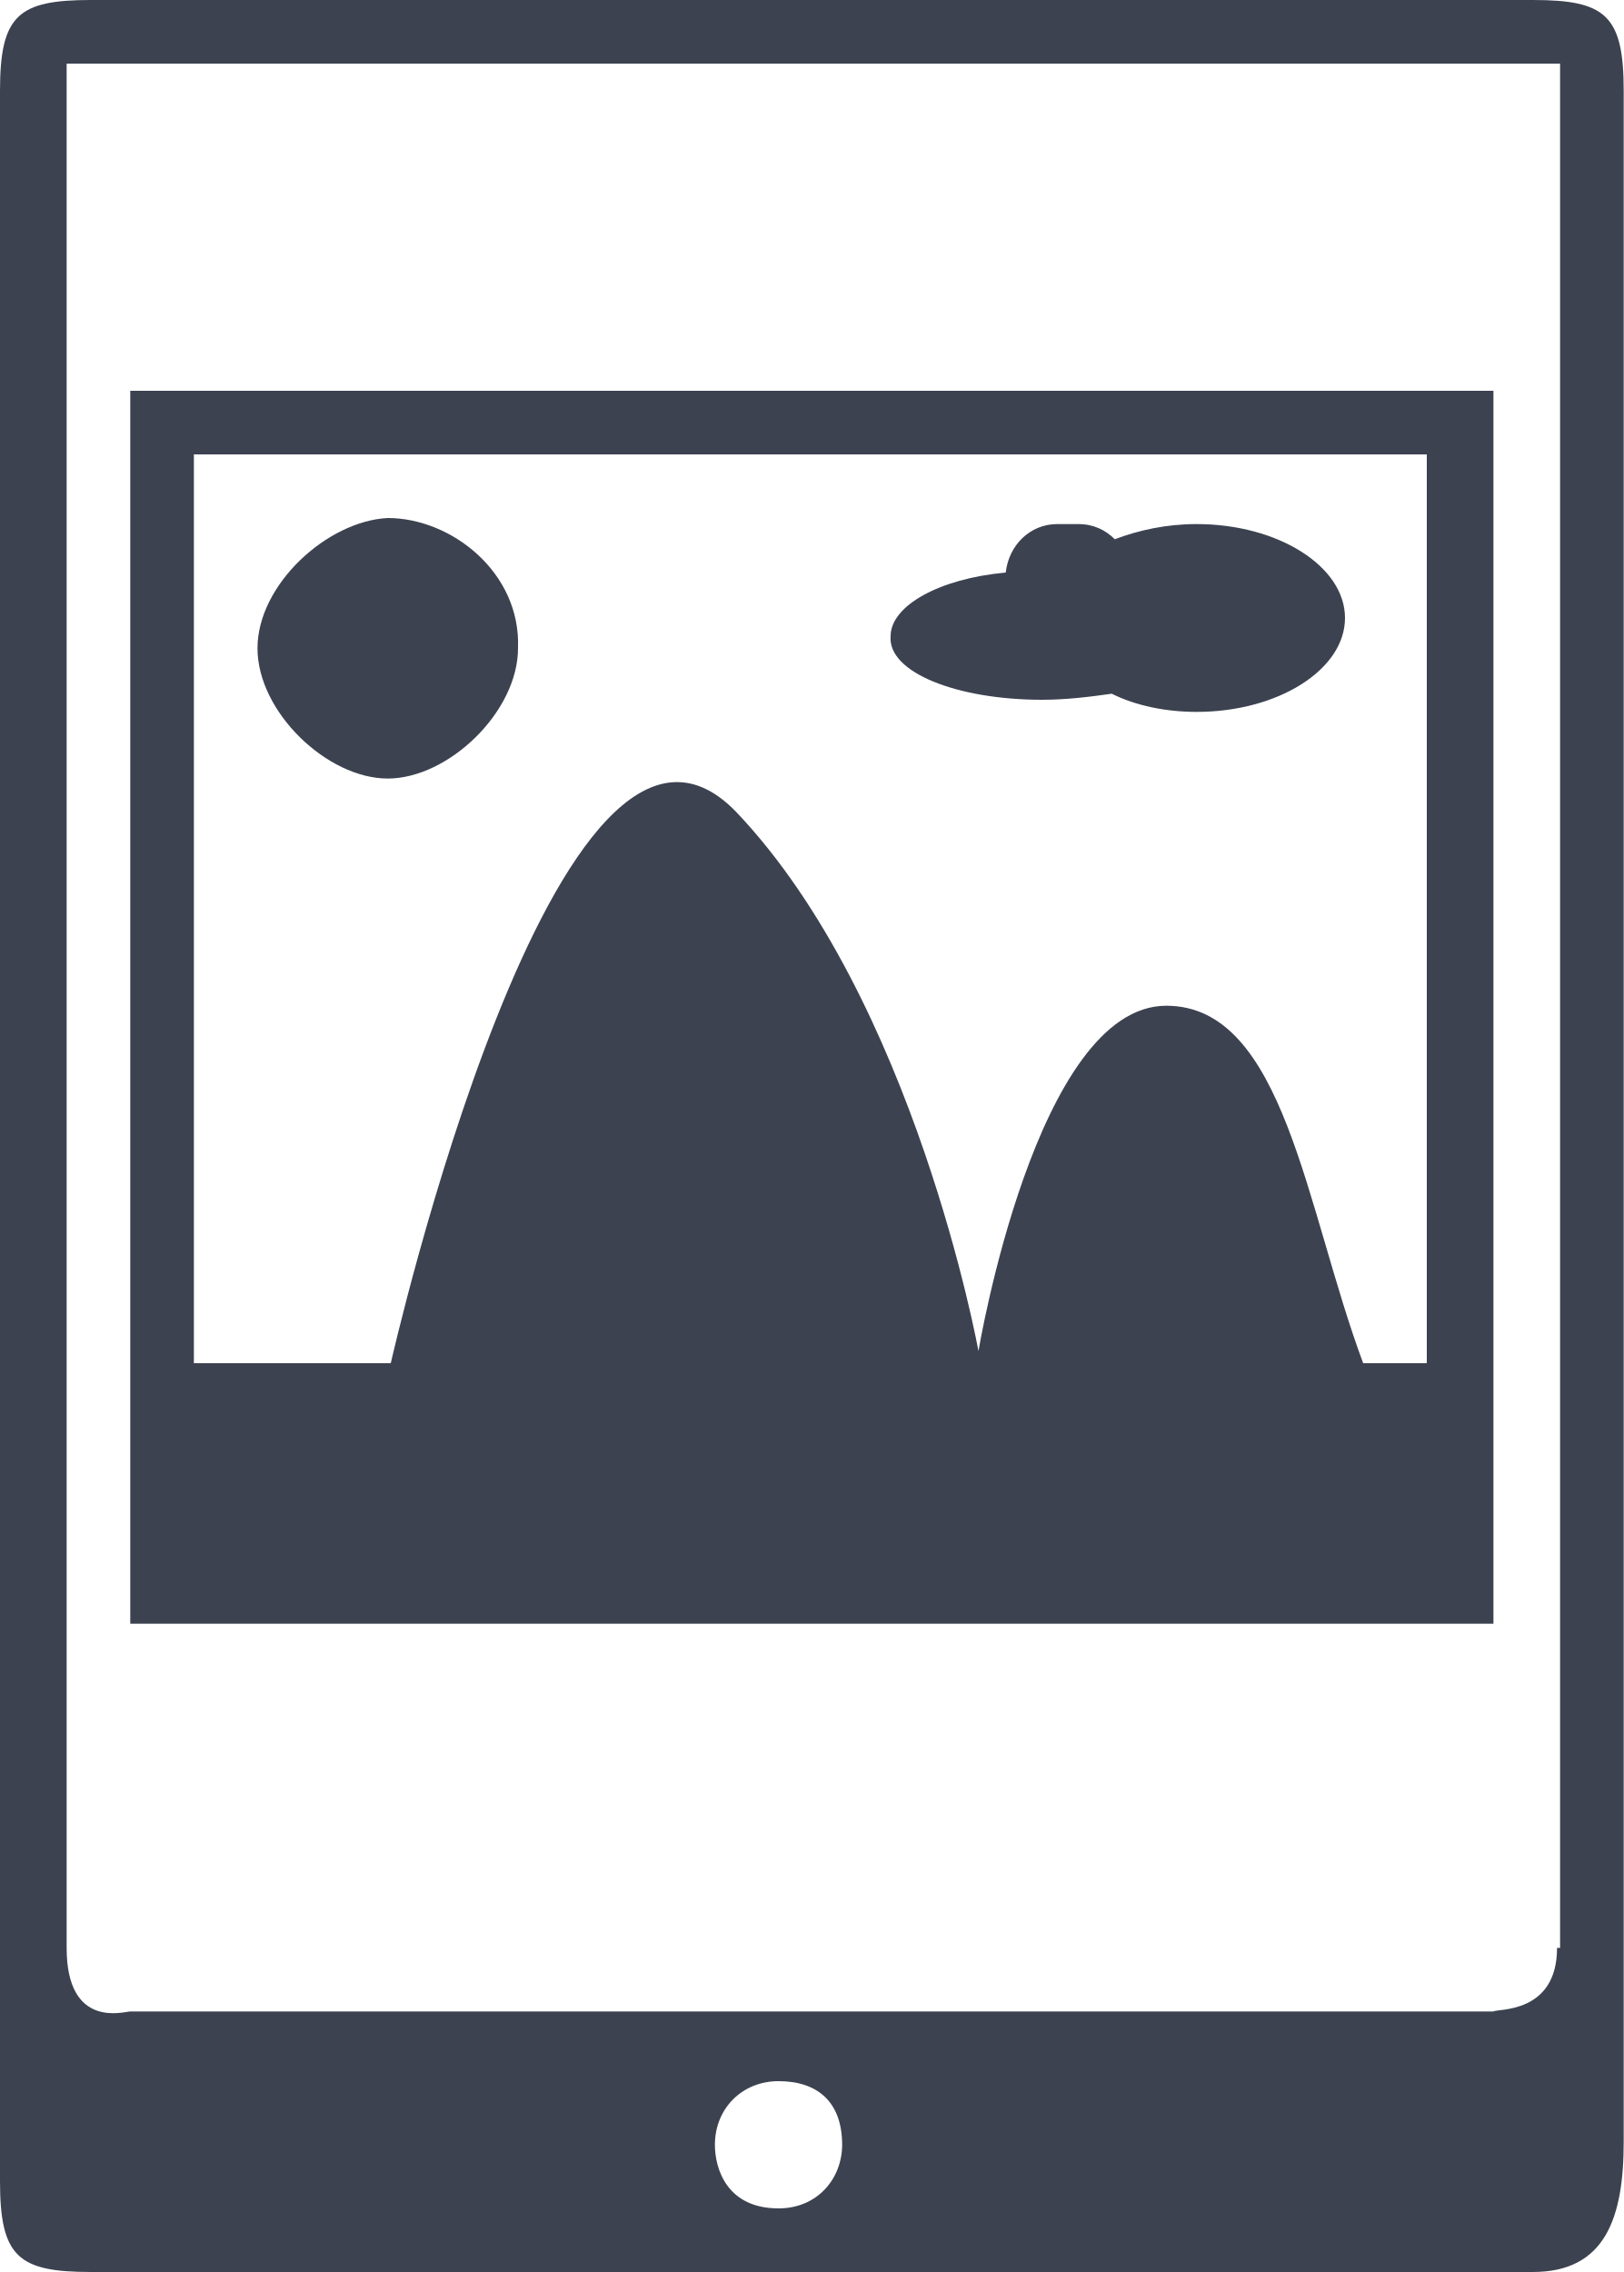
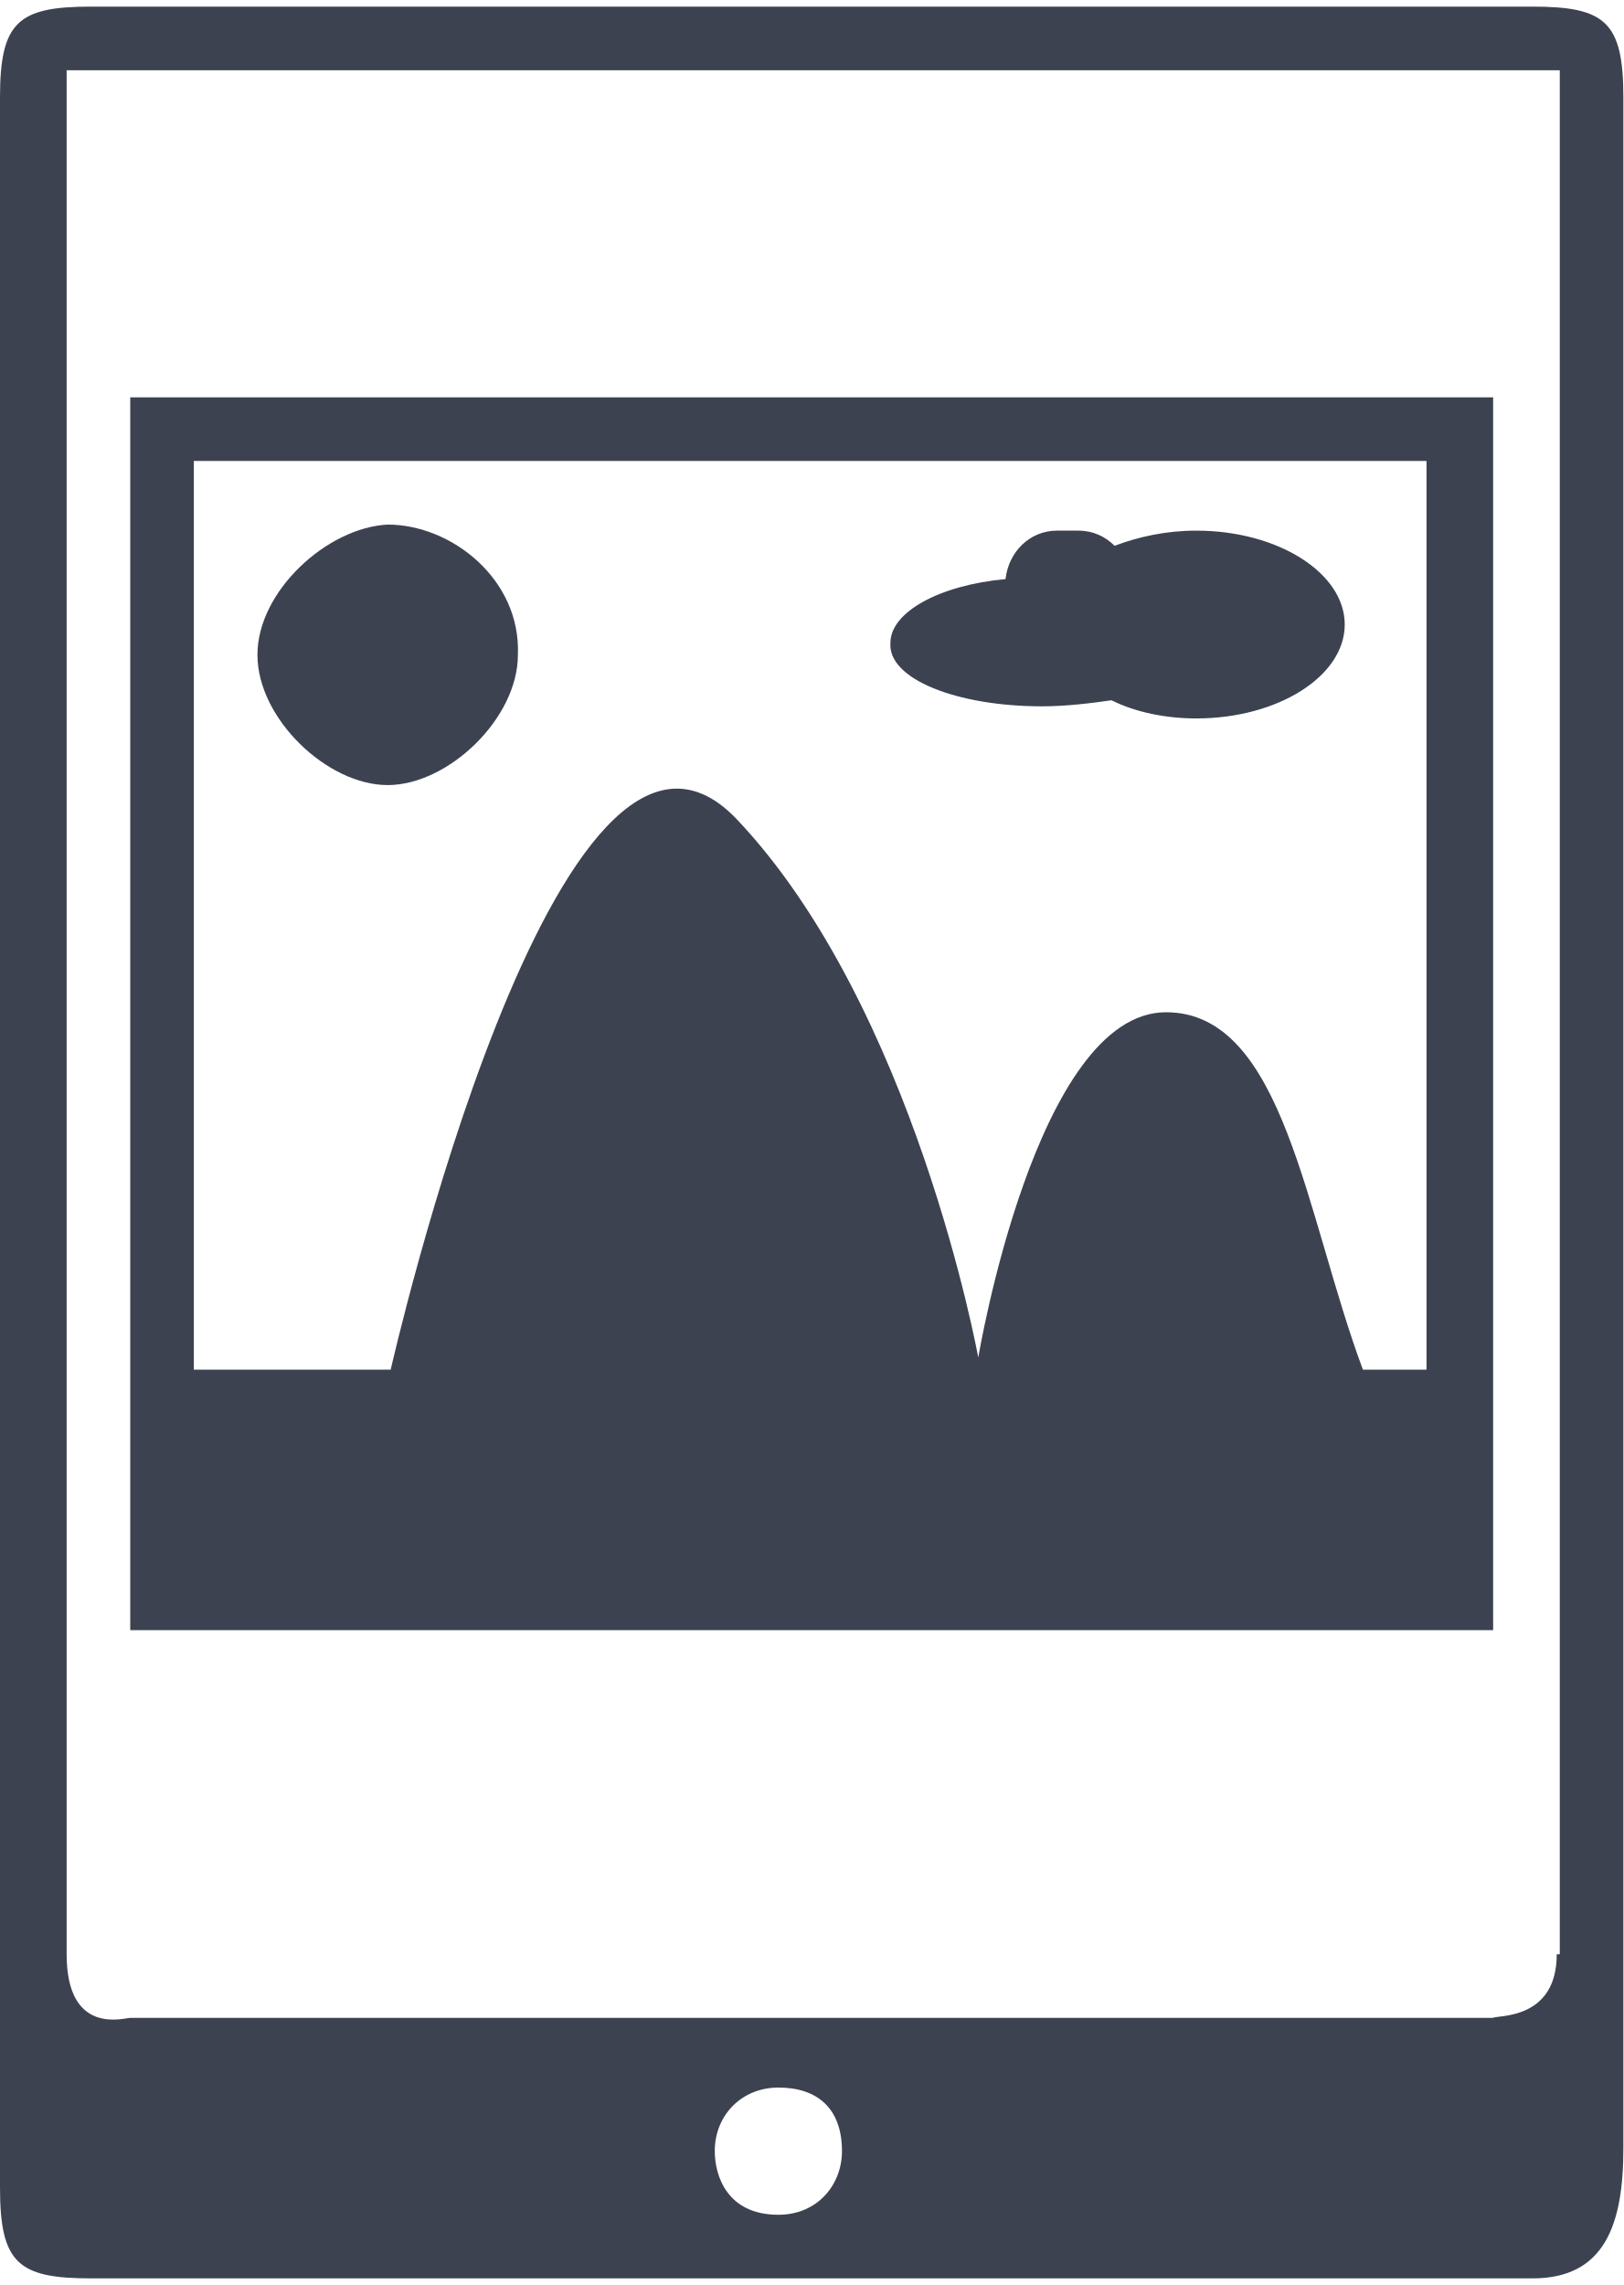
- <svg xmlns="http://www.w3.org/2000/svg" version="1.0" id="Ebene_1" x="0px" y="0px" viewBox="0 0 53.6 75" enable-background="new 0 0 53.6 75" xml:space="preserve">
+ <svg xmlns="http://www.w3.org/2000/svg" version="1.0" id="Ebene_1" x="0px" y="0px" viewBox="0 0 53.6 75" enable-background="new 0 0 53.6 75" xml:space="preserve" width="54px" height="76px">
  <path fill="#3C4250" d="M50.6,0H3C0.6,0,0,0.5,0,3v69c0,2.5,0.6,3,3,3h47.6c2.4,0,3-1.8,3-4.3V3C53.6,0.5,53,0,50.6,0L50.6,0z   M25.7,72.9c-1.7,0-2.1-1.3-2.1-2.1c0-1.2,0.9-2.1,2.1-2.1c1.3,0,2.1,0.7,2.1,2.1C27.8,71.9,27,72.9,25.7,72.9  C25.7,72.9,26.9,72.9,25.7,72.9z M51.4,64.3c0,2.2-2,2-2.1,2.1h-45c-0.2,0-2.1,0.6-2.1-2.1V2.1c0-0.2-0.2,0,0,0h36.4h12.9  c0,15,0,15,0,15V64.3z" />
  <path fill="#3C4250" d="M49.3,12.9h-45v40.7h45V12.9z M47.1,45H45c-1.9-5.1-2.6-11.8-6.5-11.8c-4.3,0-6.2,11.4-6.2,11.4  s-2.1-11.6-8-17.8C18.4,20.7,12.9,45,12.9,45H6.4V15h40.7V45z M47.1,45" />
  <path fill="#3C4250" d="M17.1,21.4c0,2.1-2.3,4.3-4.3,4.3c-2,0-4.3-2.2-4.3-4.3c0-2.1,2.3-4.2,4.3-4.3  C14.9,17.1,17.2,18.9,17.1,21.4L17.1,21.4z" />
  <path fill="#3C4250" d="M34.4,23.1c0.8,0,1.6-0.1,2.3-0.2c0.8,0.4,1.8,0.6,2.8,0.6c2.7,0,4.9-1.4,4.9-3.1c0-1.7-2.2-3.1-4.9-3.1  c-1,0-1.9,0.2-2.7,0.5c-0.3-0.3-0.7-0.5-1.2-0.5h-0.7c-0.9,0-1.6,0.7-1.7,1.6c-2.2,0.2-3.8,1.1-3.8,2.1  C29.3,22.2,31.6,23.1,34.4,23.1L34.4,23.1z M34.4,23.1" />
</svg>
